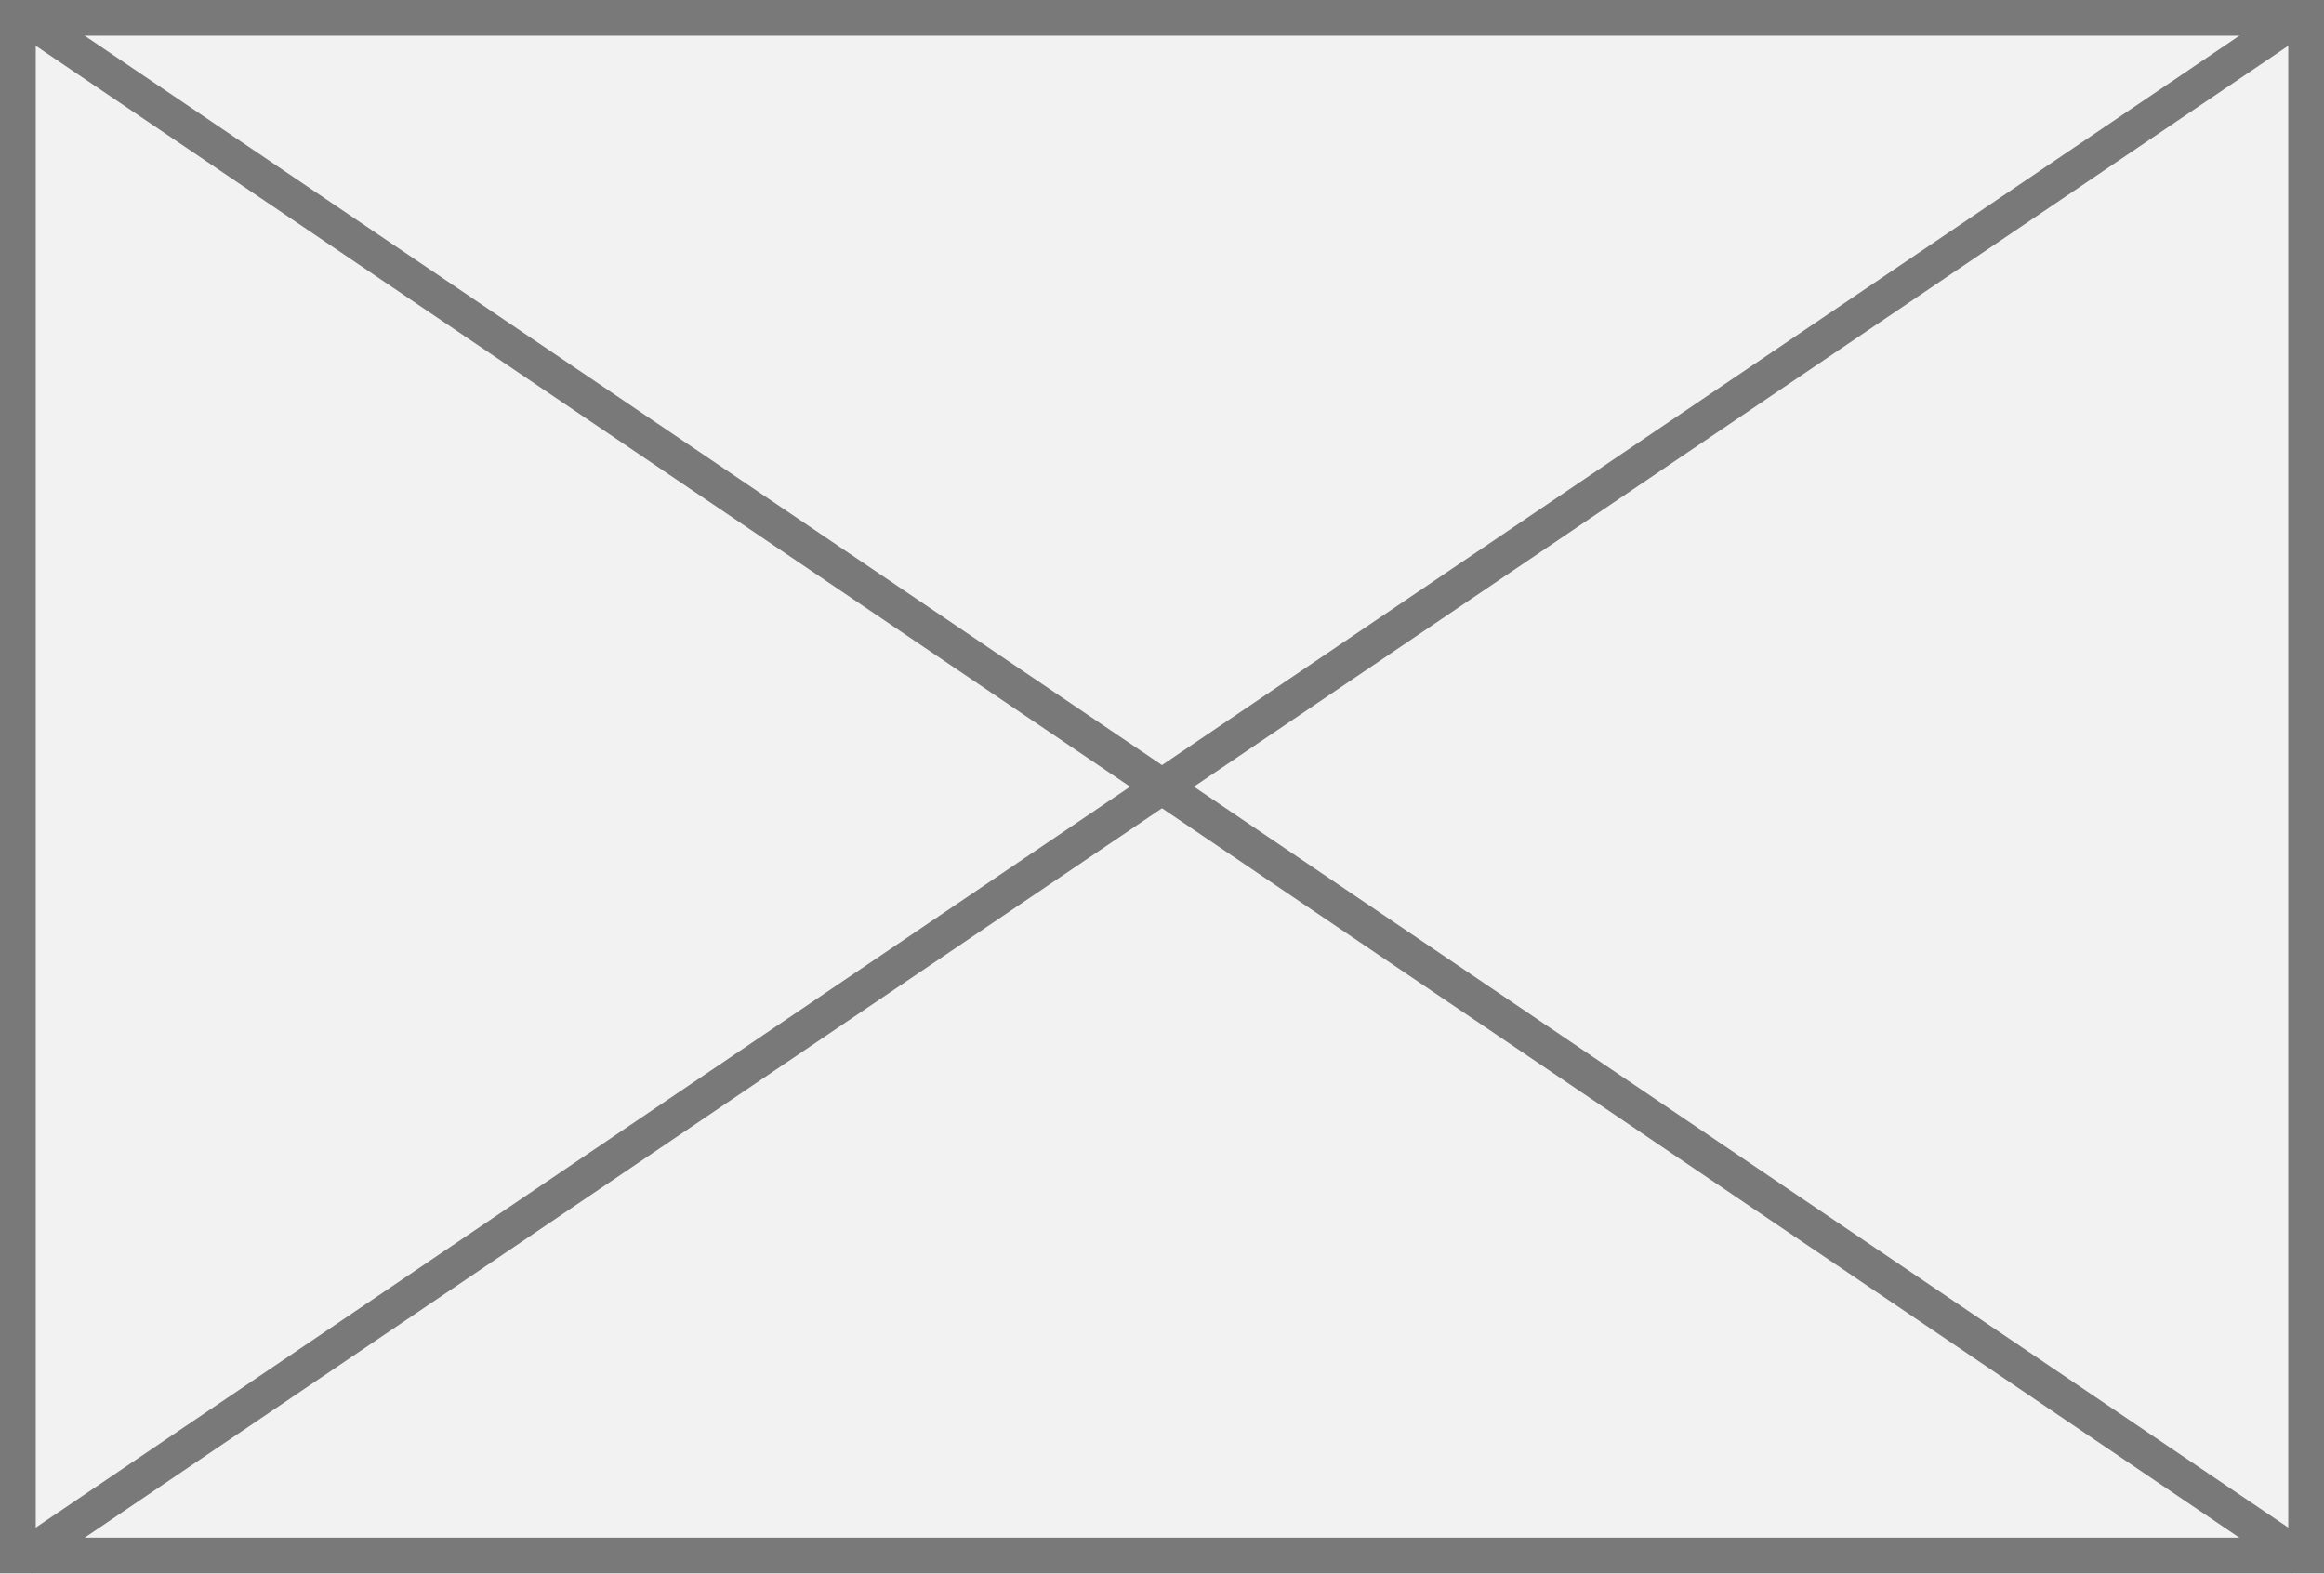
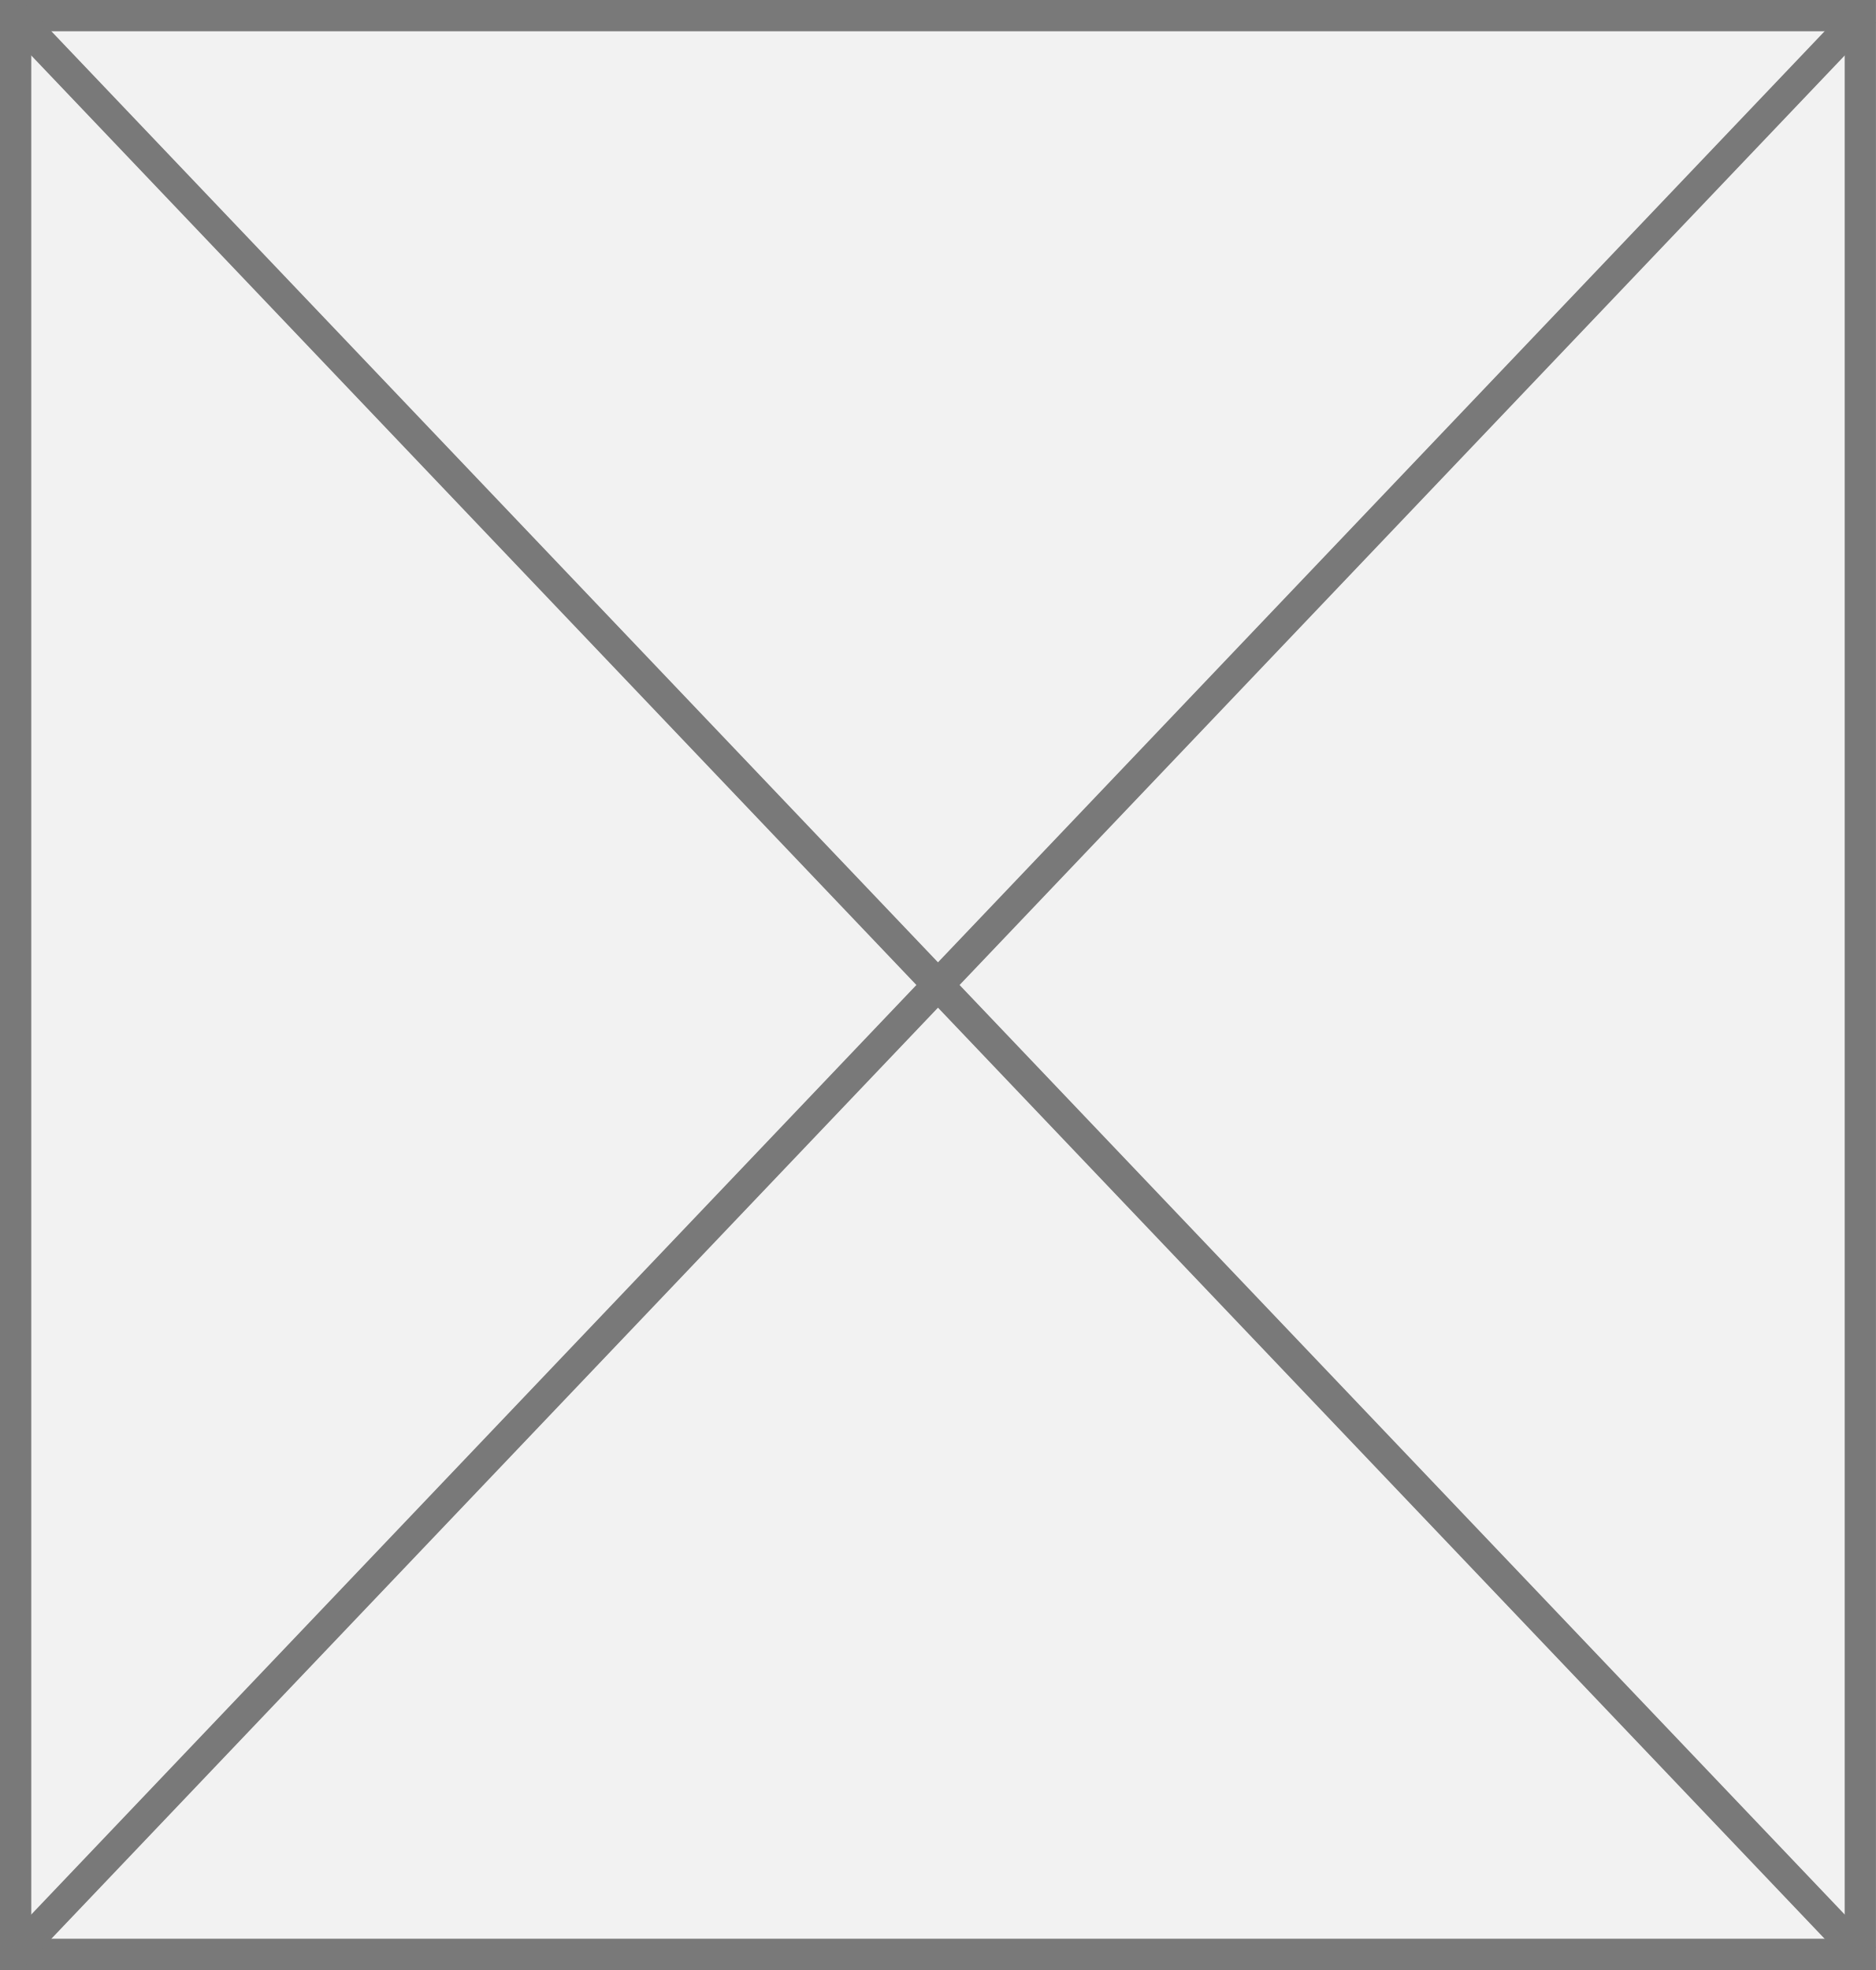
- <svg xmlns="http://www.w3.org/2000/svg" version="1.1" width="65px" height="44px">
-   <g transform="matrix(1 0 0 1 -249 -248 )">
-     <path d="M 249.5 248.5  L 313.5 248.5  L 313.5 291.5  L 249.5 291.5  L 249.5 248.5  Z " fill-rule="nonzero" fill="#f2f2f2" stroke="none" />
-     <path d="M 249.5 248.5  L 313.5 248.5  L 313.5 291.5  L 249.5 291.5  L 249.5 248.5  Z " stroke-width="1" stroke="#797979" fill="none" />
-     <path d="M 249.612 248.414  L 313.388 291.586  M 313.388 248.414  L 249.612 291.586  " stroke-width="1" stroke="#797979" fill="none" />
+ <svg xmlns="http://www.w3.org/2000/svg" version="1.1" width="60px" height="63px">
+   <g transform="matrix(1 0 0 1 -1933 -131 )">
+     <path d="M 1933.5 131.5  L 1992.5 131.5  L 1992.5 193.5  L 1933.5 193.5  L 1933.5 131.5  Z " fill-rule="nonzero" fill="#f2f2f2" stroke="none" />
+     <path d="M 1933.5 131.5  L 1992.5 131.5  L 1992.5 193.5  L 1933.5 193.5  L 1933.5 131.5  Z " stroke-width="1" stroke="#797979" fill="none" />
+     <path d="M 1933.362 131.38  L 1992.638 193.62  M 1992.638 131.38  L 1933.362 193.62  " stroke-width="1" stroke="#797979" fill="none" />
  </g>
</svg>
